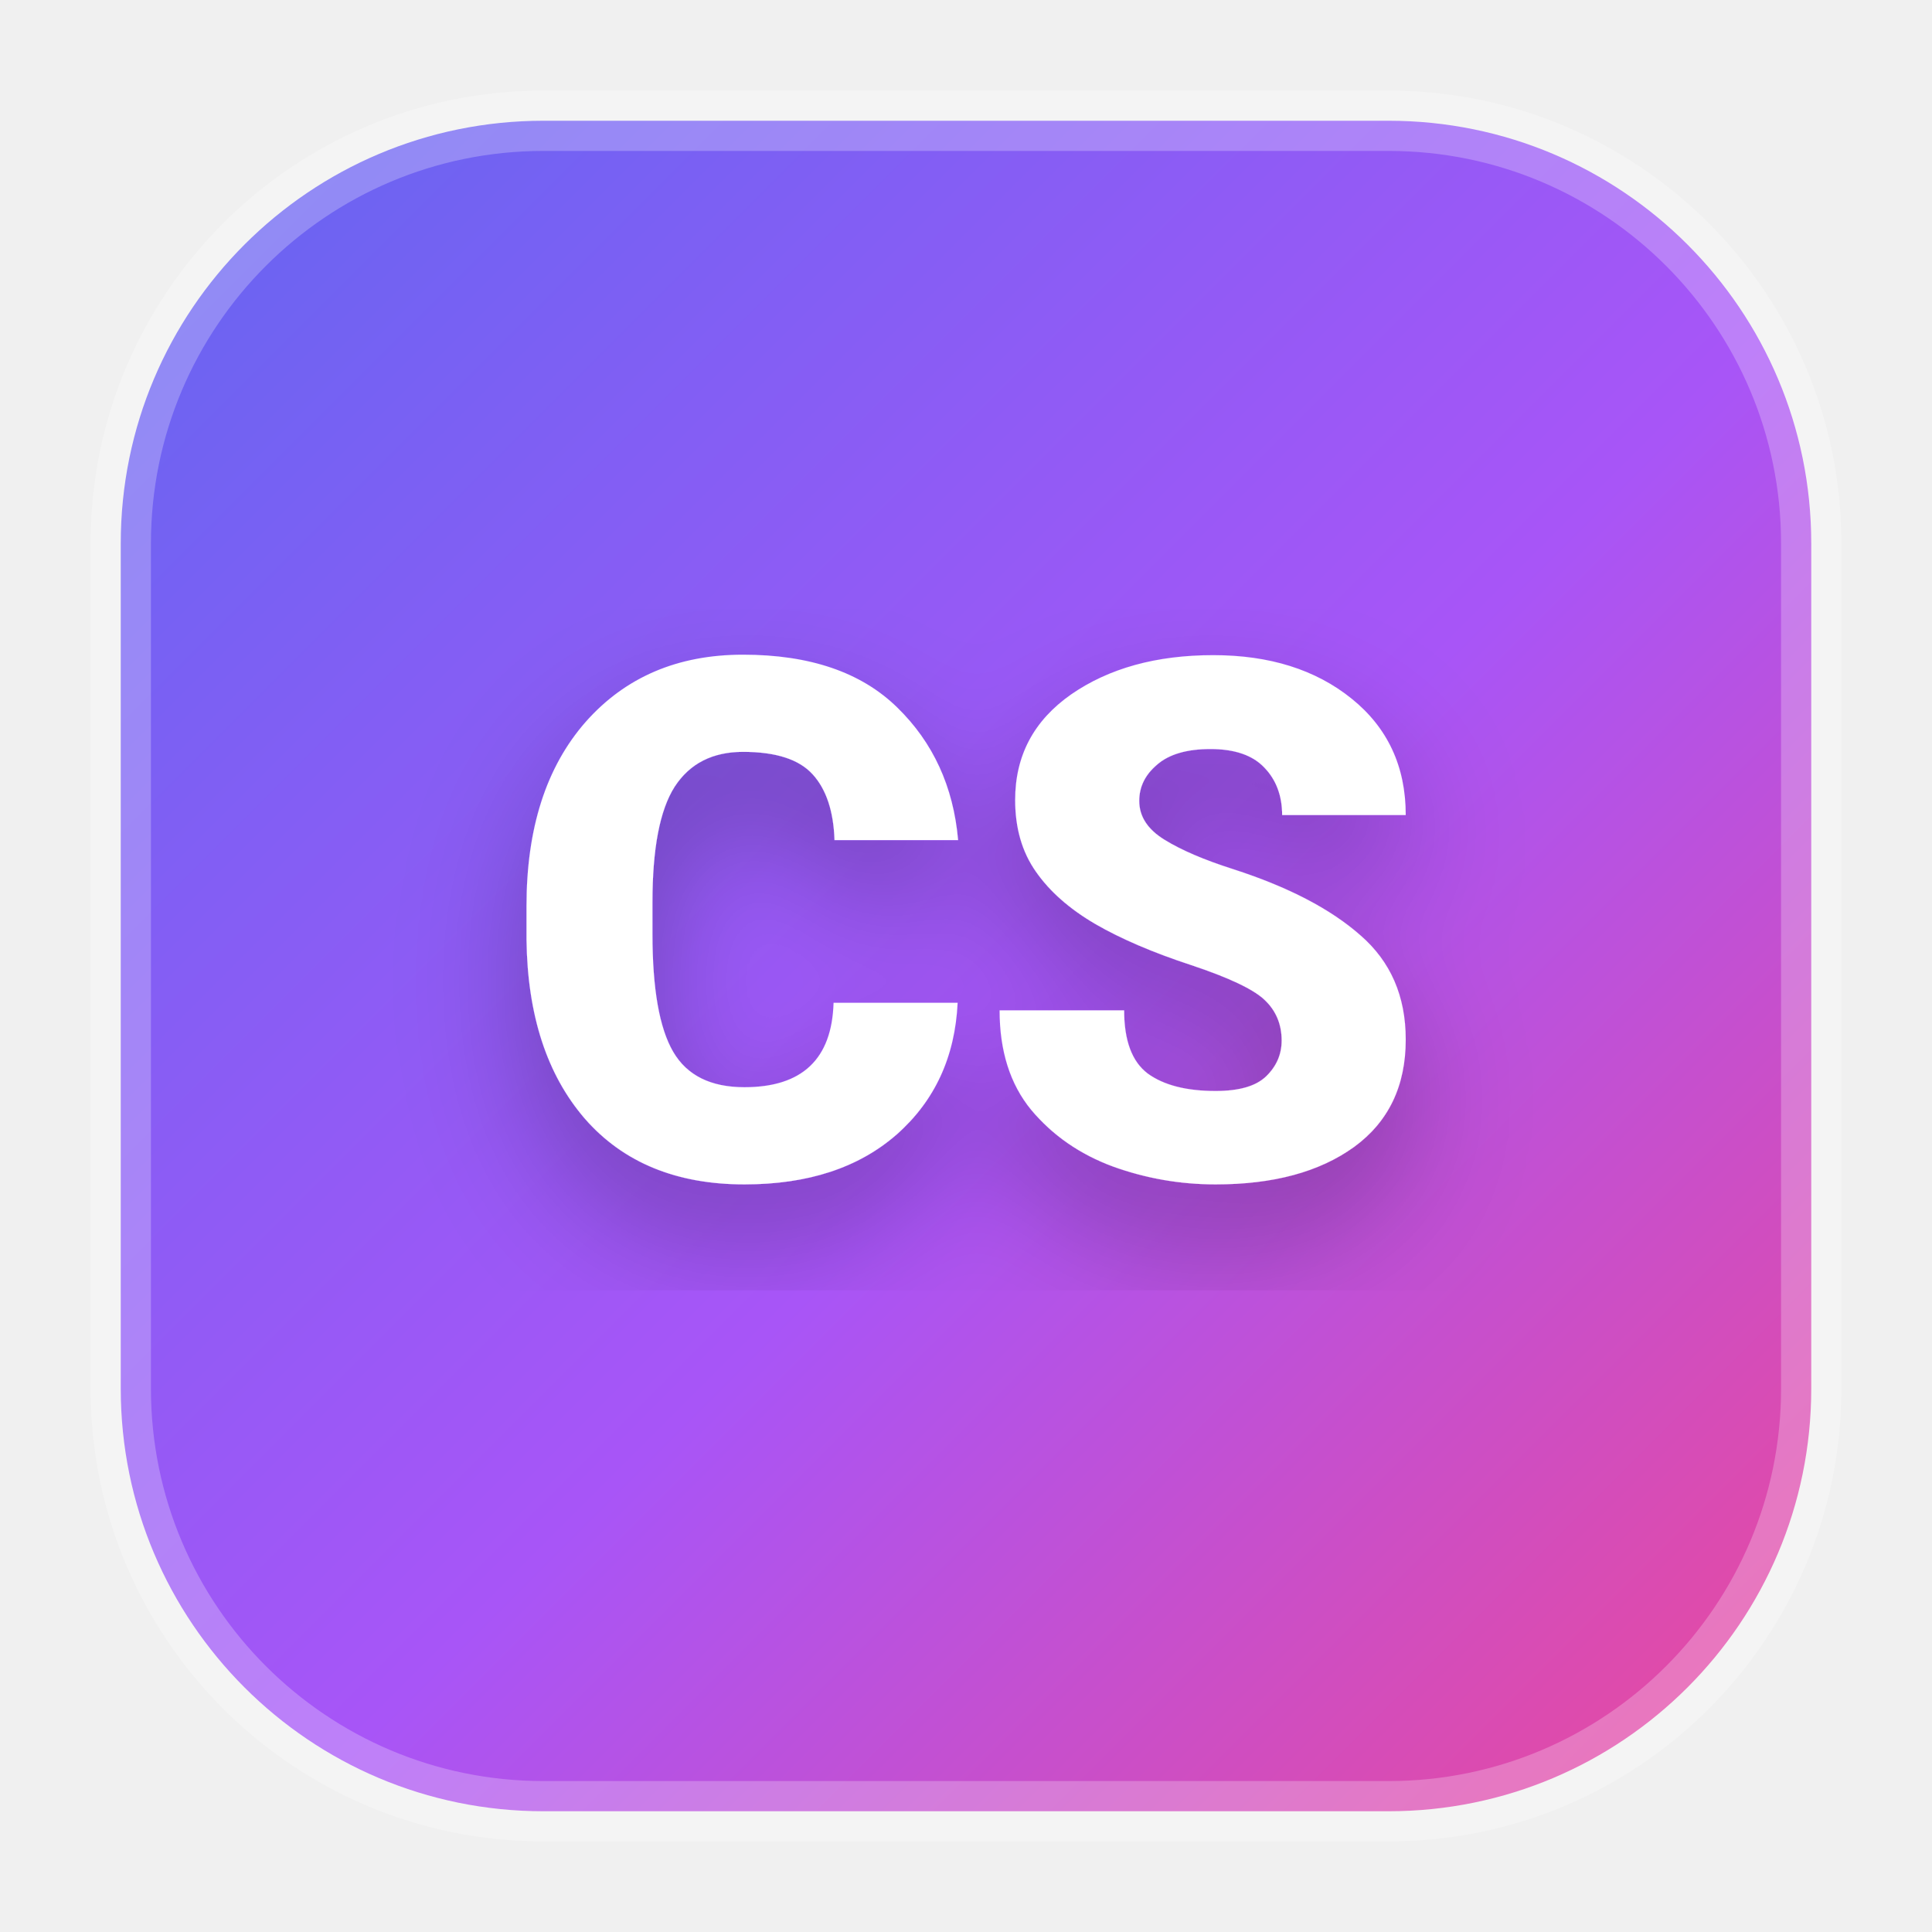
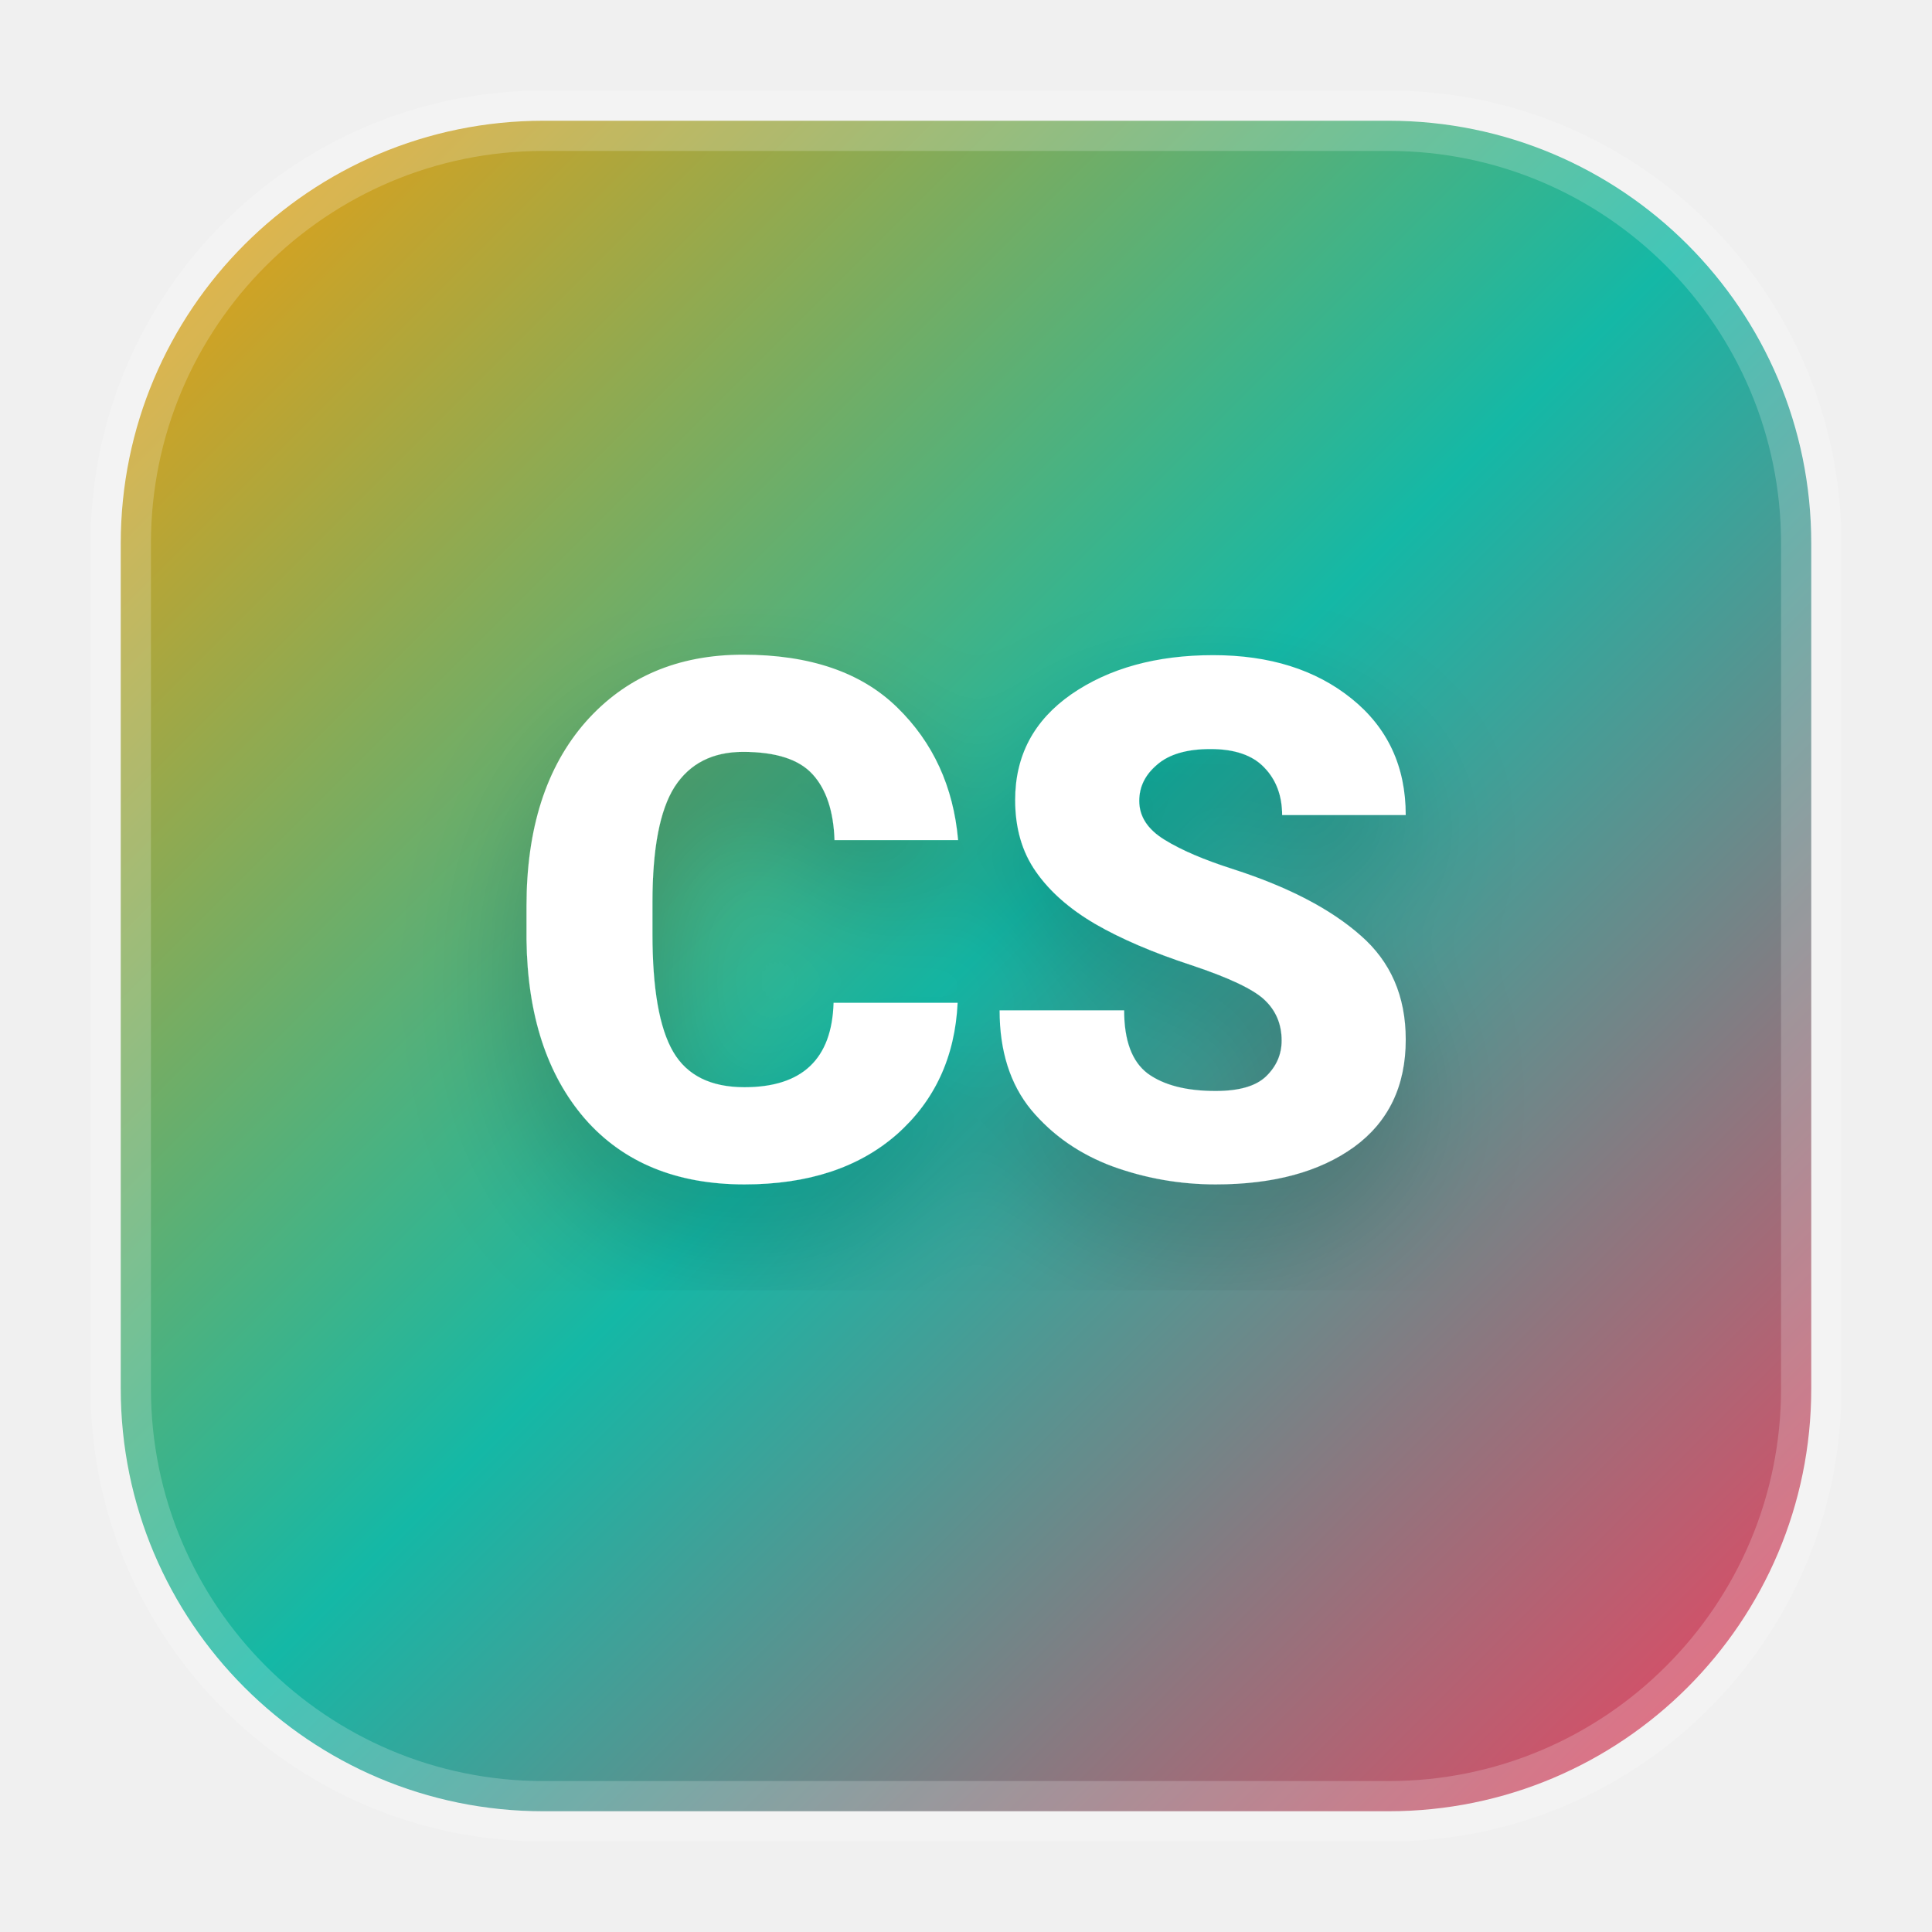
<svg xmlns="http://www.w3.org/2000/svg" viewBox="0 0 64 64" role="img" aria-label="CS">
  <defs>
-     <linearGradient id="g" x1="0" y1="0" x2="1" y2="1">
-       <stop offset="0" stop-color="#6366f1" />
-       <stop offset="0.55" stop-color="#a855f7" />
-       <stop offset="1" stop-color="#ec4899" />
+     <linearGradient id="gradient" x1="0" y1="0" x2="1" y2="1">
+       <stop offset="0" stop-color="#f59e0b" />
+       <stop offset="0.5" stop-color="#14b8a6" />
+       <stop offset="1" stop-color="#f43f5e" />
    </linearGradient>
-     <filter id="s" x="-20%" y="-20%" width="140%" height="140%">
-       <feDropShadow dx="0" dy="2" stdDeviation="2" flood-color="#000" flood-opacity="0.25" />
+     <filter id="shadow" x="-20%" y="-20%" width="140%" height="140%">
+       <feDropShadow dx="0" dy="2" stdDeviation="2" flood-color="#000" flood-opacity="0.2" />
    </filter>
  </defs>
-   <rect x="4" y="4" width="56" height="56" rx="14" fill="url(#g)" />
-   <rect x="4" y="4" width="56" height="56" rx="14" fill="none" stroke="rgba(255,255,255,0.25)" stroke-width="2" />
-   <text x="32" y="39" text-anchor="middle" font-family="system-ui, -apple-system, Segoe UI, Roboto, Arial, sans-serif" font-size="24" font-weight="800" fill="#ffffff" filter="url(#s)">
+   <rect x="4" y="4" width="56" height="56" rx="14" fill="url(#gradient)" />
+   <rect x="4" y="4" width="56" height="56" rx="14" fill="none" stroke="rgba(255,255,255,0.2)" stroke-width="2" />
+   <text x="32" y="39" text-anchor="middle" font-family="system-ui, -apple-system, Segoe UI, Roboto, Arial, sans-serif" font-size="24" font-weight="800" fill="#ffffff" filter="url(#shadow)">
    CS
  </text>
</svg>
